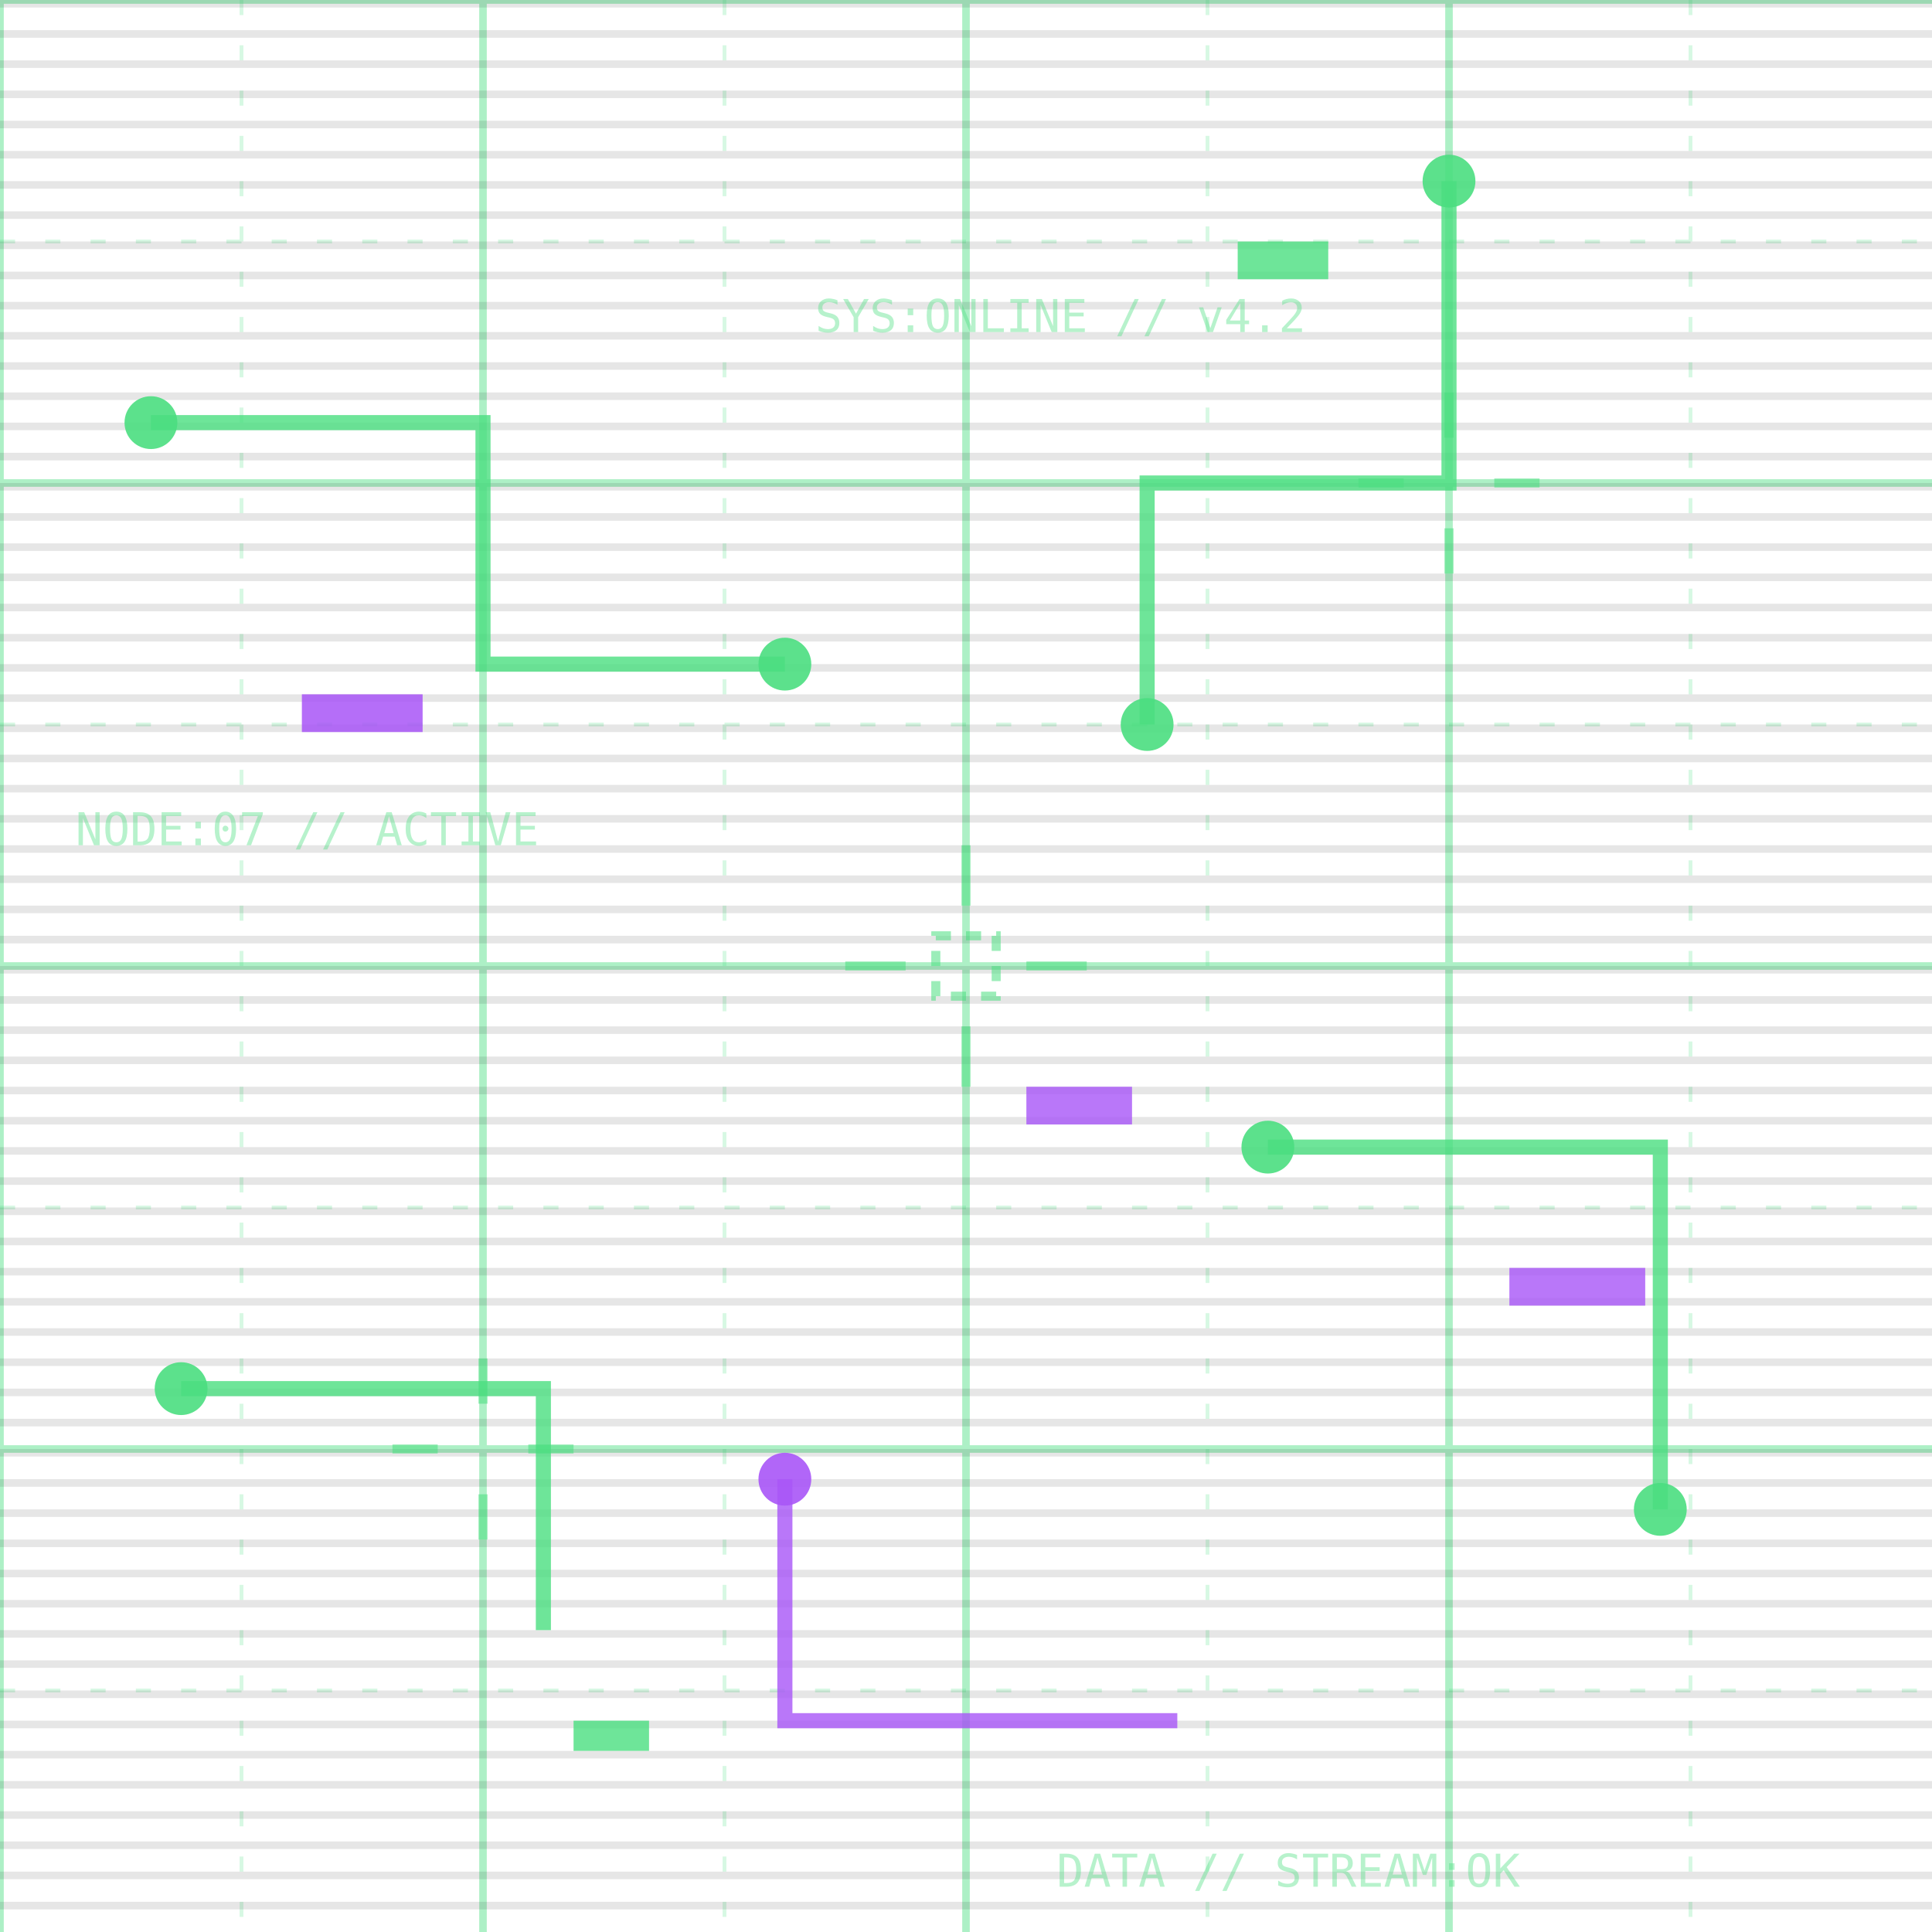
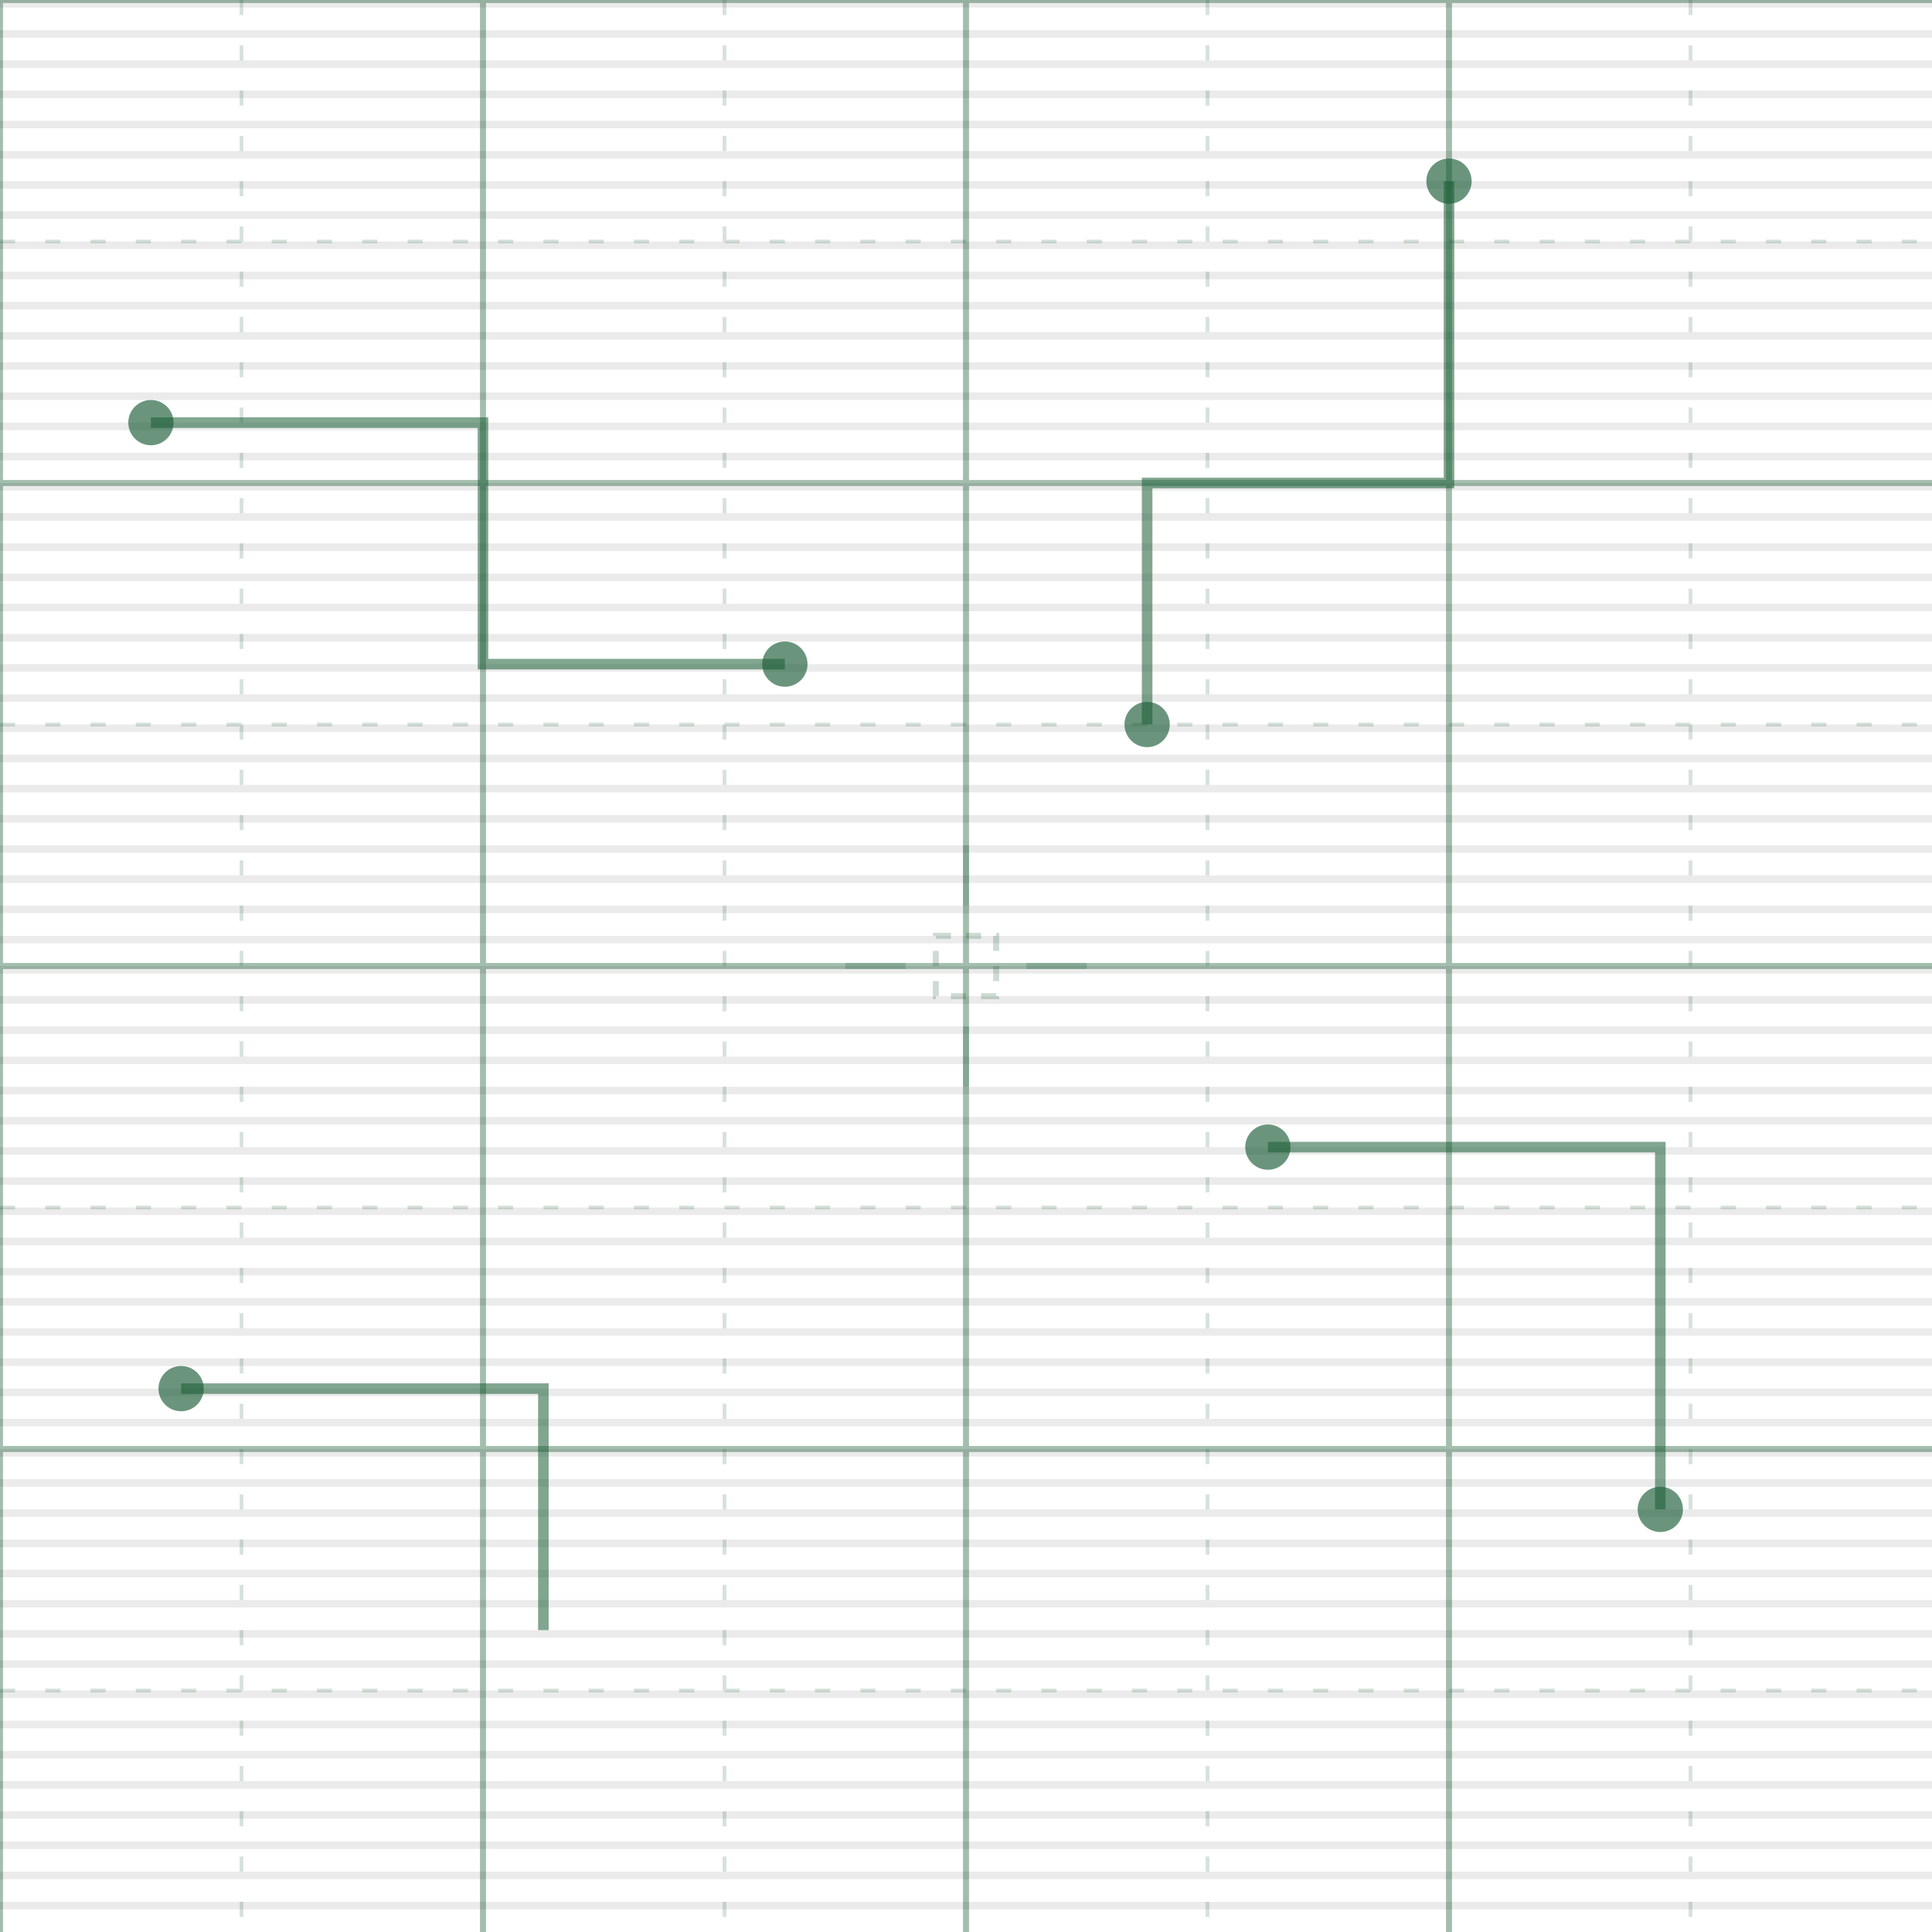
<svg xmlns="http://www.w3.org/2000/svg" width="256" height="256">
-   <g stroke="#4ade80" stroke-width="1" opacity="0.45">
+   <g stroke="#1a5c35" stroke-width="0.8" opacity="0.40">
    <path d="M0 0V256 M64 0V256 M128 0V256 M192 0V256" />
    <path d="M0 0H256 M0 64H256 M0 128H256 M0 192H256" />
  </g>
-   <g stroke="#4ade80" stroke-width="0.5" stroke-dasharray="2,4" opacity="0.22">
+   <g stroke="#1a5c35" stroke-width="0.5" stroke-dasharray="2,4" opacity="0.18">
    <path d="M32 0V256 M96 0V256 M160 0V256 M224 0V256" />
    <path d="M0 32H256 M0 96H256 M0 160H256 M0 224H256" />
  </g>
-   <g fill="#000000" opacity="0.10">
+   <g fill="#000000" opacity="0.08">
    <rect width="256" height="1" y="0" />
    <rect width="256" height="1" y="4" />
    <rect width="256" height="1" y="8" />
    <rect width="256" height="1" y="12" />
    <rect width="256" height="1" y="16" />
    <rect width="256" height="1" y="20" />
    <rect width="256" height="1" y="24" />
    <rect width="256" height="1" y="28" />
    <rect width="256" height="1" y="32" />
    <rect width="256" height="1" y="36" />
    <rect width="256" height="1" y="40" />
    <rect width="256" height="1" y="44" />
    <rect width="256" height="1" y="48" />
    <rect width="256" height="1" y="52" />
    <rect width="256" height="1" y="56" />
    <rect width="256" height="1" y="60" />
    <rect width="256" height="1" y="64" />
    <rect width="256" height="1" y="68" />
    <rect width="256" height="1" y="72" />
    <rect width="256" height="1" y="76" />
    <rect width="256" height="1" y="80" />
    <rect width="256" height="1" y="84" />
    <rect width="256" height="1" y="88" />
    <rect width="256" height="1" y="92" />
    <rect width="256" height="1" y="96" />
    <rect width="256" height="1" y="100" />
    <rect width="256" height="1" y="104" />
    <rect width="256" height="1" y="108" />
    <rect width="256" height="1" y="112" />
    <rect width="256" height="1" y="116" />
    <rect width="256" height="1" y="120" />
    <rect width="256" height="1" y="124" />
    <rect width="256" height="1" y="128" />
    <rect width="256" height="1" y="132" />
    <rect width="256" height="1" y="136" />
    <rect width="256" height="1" y="140" />
    <rect width="256" height="1" y="144" />
    <rect width="256" height="1" y="148" />
    <rect width="256" height="1" y="152" />
    <rect width="256" height="1" y="156" />
    <rect width="256" height="1" y="160" />
    <rect width="256" height="1" y="164" />
    <rect width="256" height="1" y="168" />
    <rect width="256" height="1" y="172" />
    <rect width="256" height="1" y="176" />
    <rect width="256" height="1" y="180" />
    <rect width="256" height="1" y="184" />
    <rect width="256" height="1" y="188" />
    <rect width="256" height="1" y="192" />
    <rect width="256" height="1" y="196" />
    <rect width="256" height="1" y="200" />
    <rect width="256" height="1" y="204" />
    <rect width="256" height="1" y="208" />
    <rect width="256" height="1" y="212" />
    <rect width="256" height="1" y="216" />
    <rect width="256" height="1" y="220" />
    <rect width="256" height="1" y="224" />
    <rect width="256" height="1" y="228" />
    <rect width="256" height="1" y="232" />
    <rect width="256" height="1" y="236" />
    <rect width="256" height="1" y="240" />
    <rect width="256" height="1" y="244" />
    <rect width="256" height="1" y="248" />
    <rect width="256" height="1" y="252" />
  </g>
-   <g fill="none" stroke="#4ade80" stroke-width="2" opacity="0.80">
+   <g fill="none" stroke="#1a5c35" stroke-width="1.4" opacity="0.55">
    <path d="M20 56 H64 V88 H104" />
    <path d="M192 24 V64 H152 V96" />
    <path d="M24 184 H72 V216" />
    <path d="M168 152 H220 V200" />
  </g>
-   <path d="M104 196 V228 H156" fill="none" stroke="#a855f7" stroke-width="2" opacity="0.80" />
-   <g fill="#4ade80" opacity="0.90">
-     <circle cx="20" cy="56" r="3.5" />
-     <circle cx="104" cy="88" r="3.5" />
-     <circle cx="192" cy="24" r="3.5" />
-     <circle cx="152" cy="96" r="3.5" />
-     <circle cx="24" cy="184" r="3.5" />
-     <circle cx="168" cy="152" r="3.5" />
-     <circle cx="220" cy="200" r="3.5" />
+   <g fill="#1a5c35" opacity="0.65">
+     <circle cx="20" cy="56" r="3" />
+     <circle cx="104" cy="88" r="3" />
+     <circle cx="192" cy="24" r="3" />
+     <circle cx="152" cy="96" r="3" />
+     <circle cx="24" cy="184" r="3" />
+     <circle cx="168" cy="152" r="3" />
+     <circle cx="220" cy="200" r="3" />
  </g>
-   <circle cx="104" cy="196" r="3.5" fill="#a855f7" opacity="0.90" />
-   <g stroke="#4ade80" stroke-width="1.2" opacity="0.55">
+   <g stroke="#1a5c35" stroke-width="0.8" opacity="0.22">
    <path d="M120 128 H112 M136 128 H144 M128 120 V112 M128 136 V144" />
    <rect x="124" y="124" width="8" height="8" fill="none" stroke-dasharray="2,2" />
-     <path d="M186 64 H180 M198 64 H204 M192 58 V52 M192 70 V76" />
-     <path d="M58 192 H52 M70 192 H76 M64 186 V180 M64 198 V204" />
  </g>
-   <g fill="#4ade80" font-family="monospace" font-size="6" opacity="0.40">
-     <text x="108" y="44">SYS:ONLINE // v4.2</text>
-     <text x="10" y="112">NODE:07 // ACTIVE</text>
-     <text x="140" y="250">DATA // STREAM:OK</text>
-   </g>
-   <rect x="40" y="92" width="16" height="5" fill="#a855f7" opacity="0.85" />
-   <rect x="164" y="32" width="12" height="5" fill="#4ade80" opacity="0.80" />
-   <rect x="200" y="168" width="18" height="5" fill="#a855f7" opacity="0.80" />
-   <rect x="76" y="228" width="10" height="4" fill="#4ade80" opacity="0.80" />
-   <rect x="136" y="144" width="14" height="5" fill="#a855f7" opacity="0.80" />
</svg>
